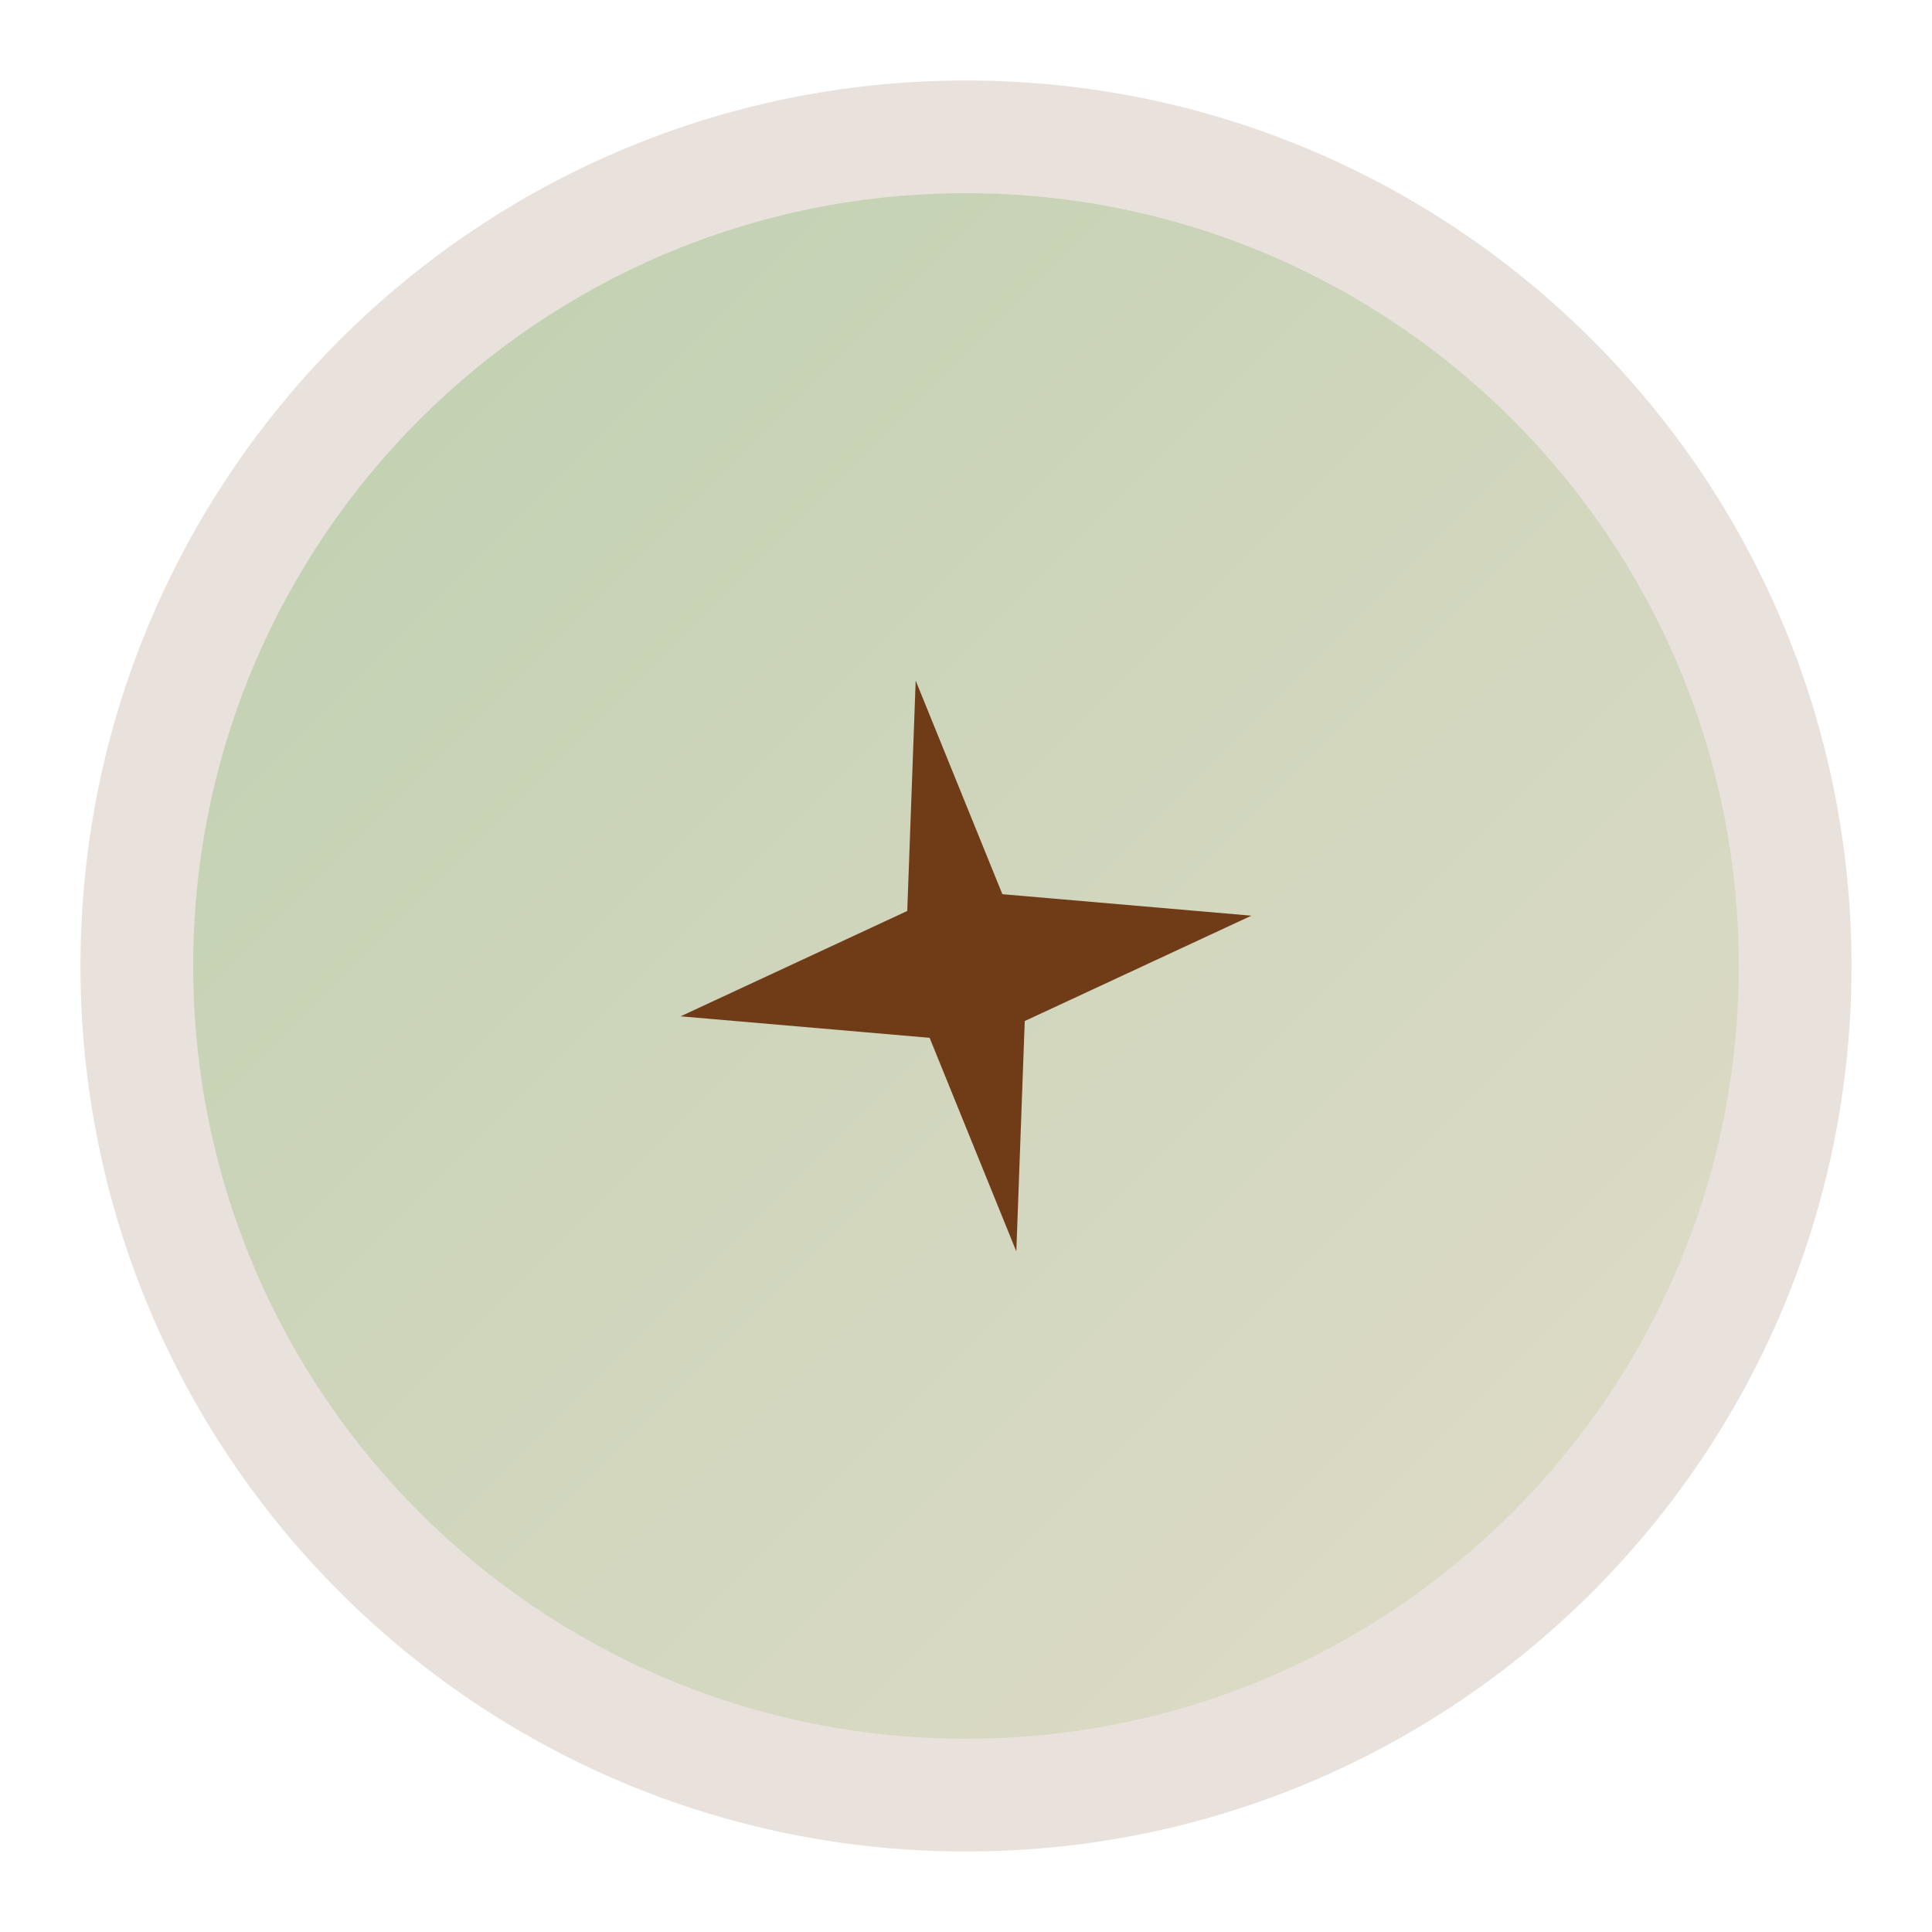
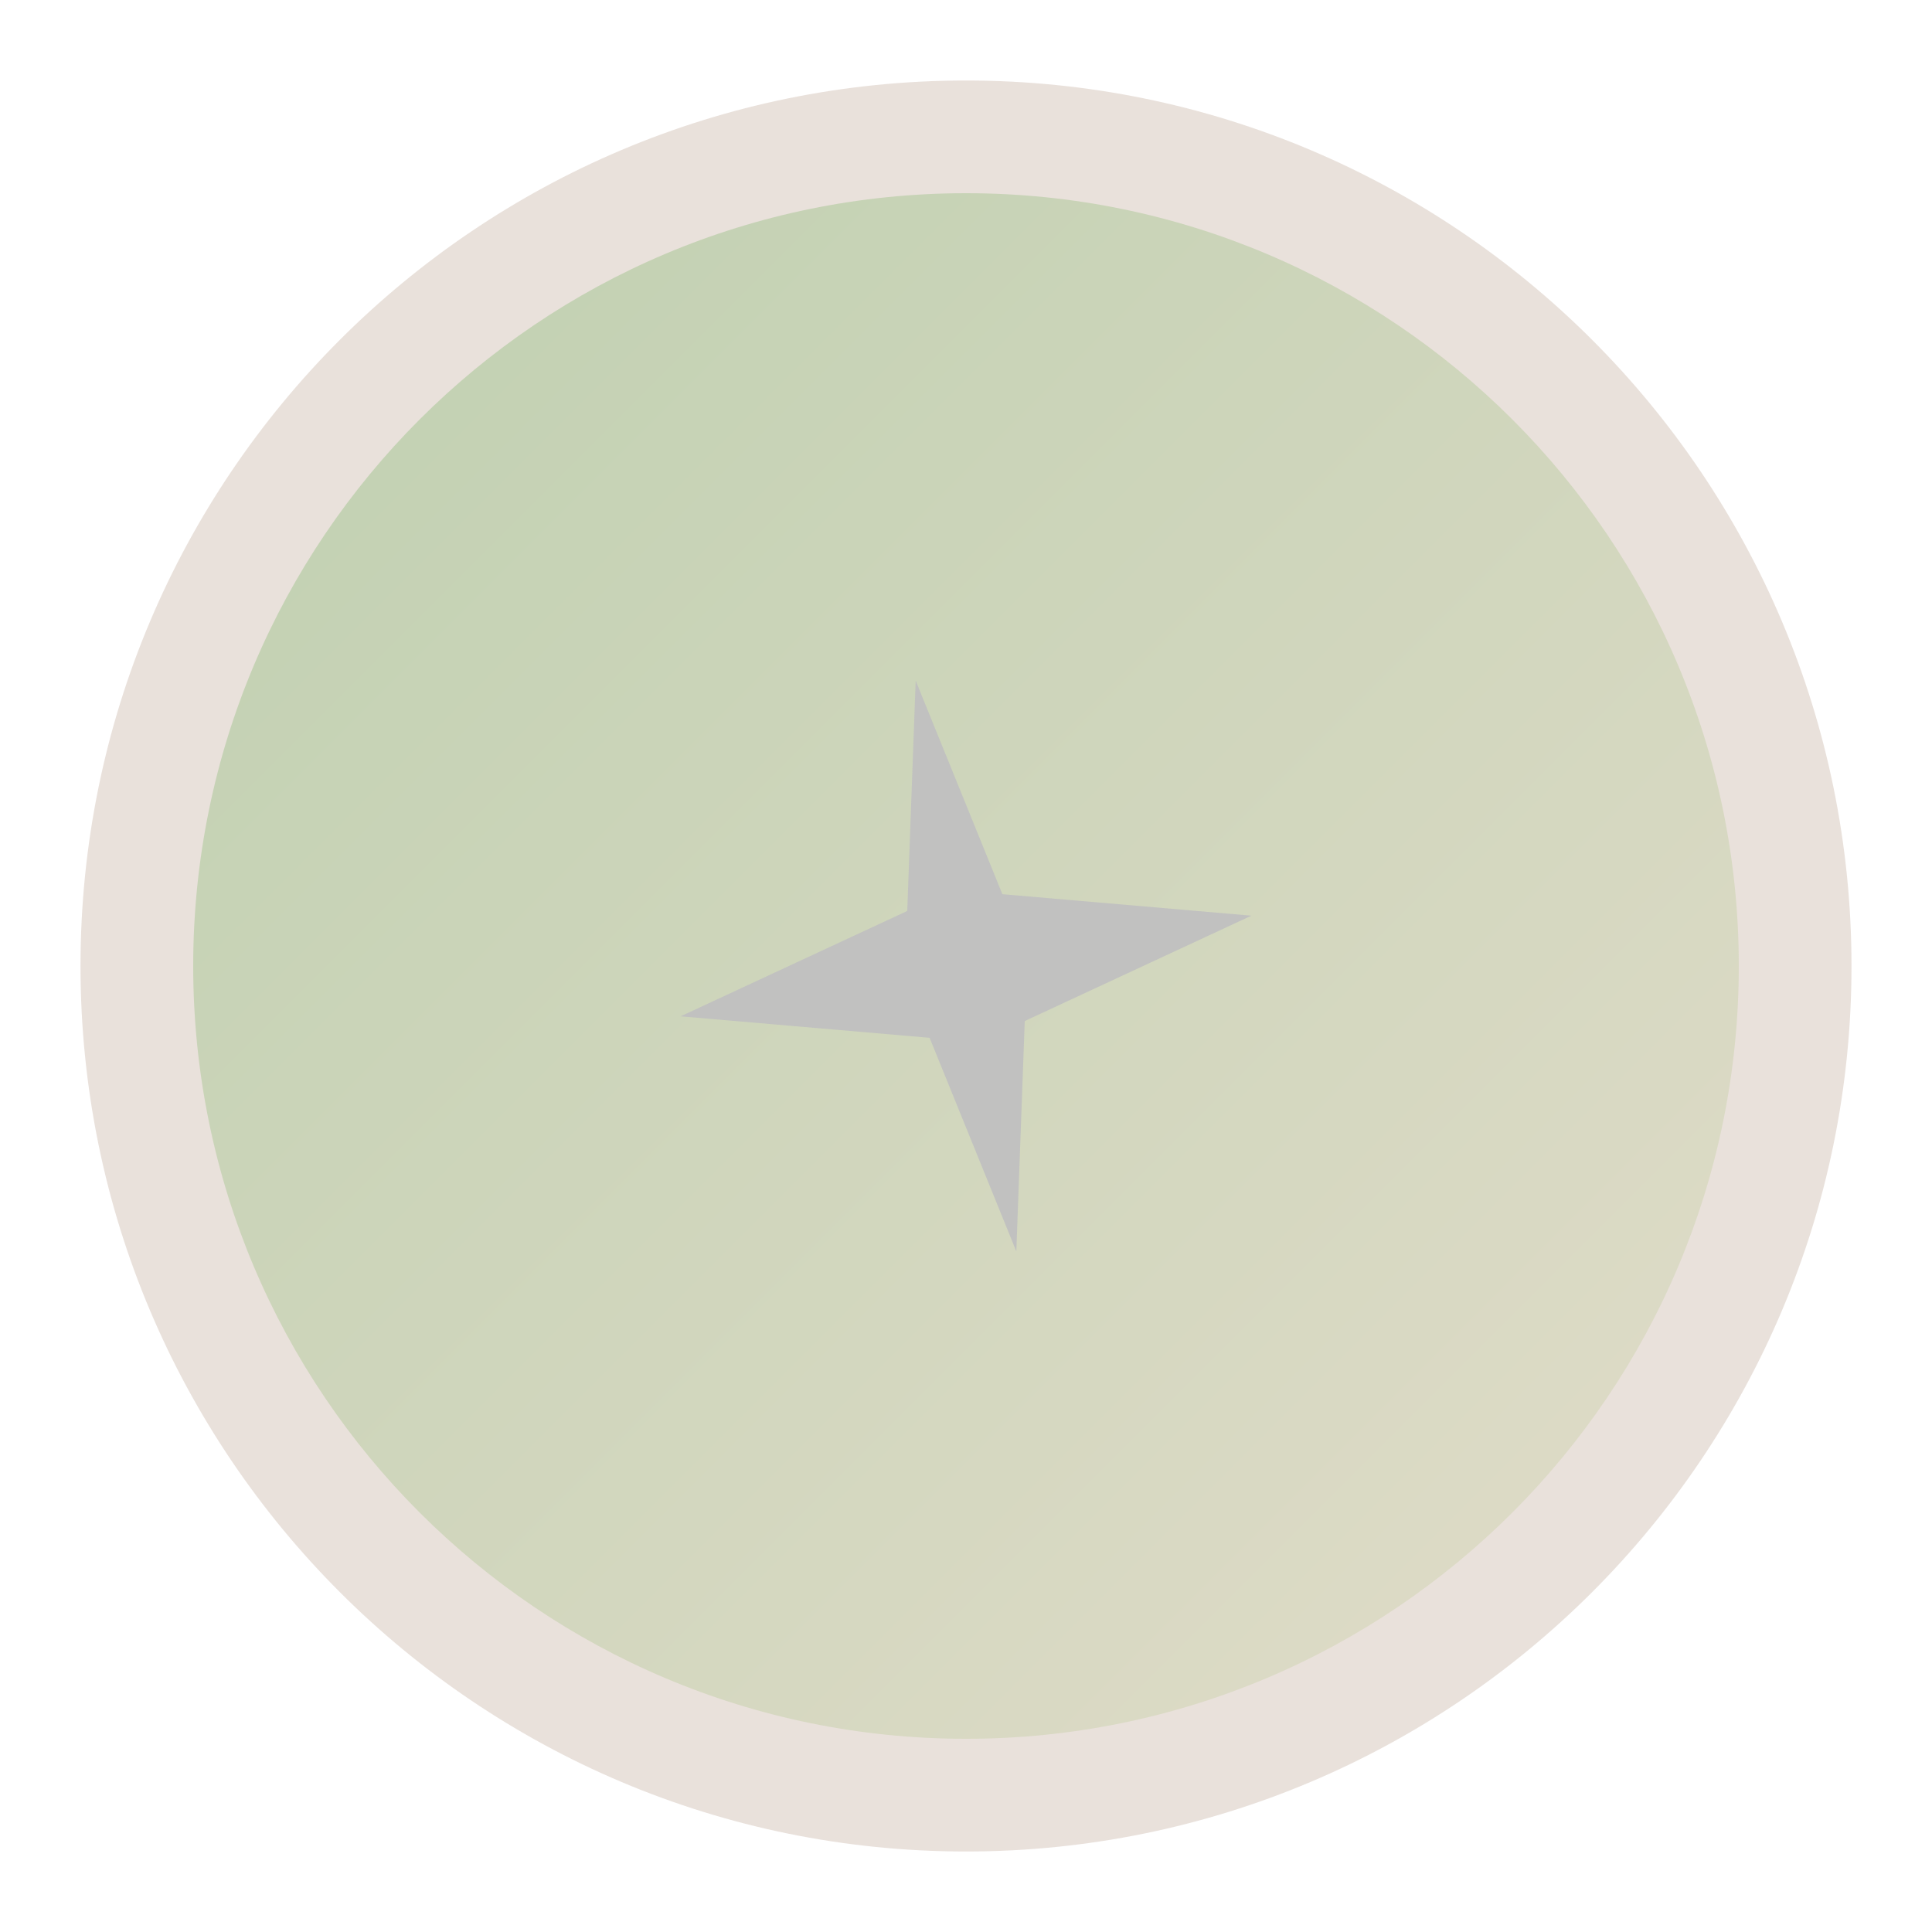
<svg xmlns="http://www.w3.org/2000/svg" viewBox="0 0 120 120" role="img" aria-label="ThinkBigPrep token">
  <defs>
    <linearGradient id="tbpGradToken" x1="0" y1="0" x2="1" y2="1">
      <stop offset="0%" stop-color="#BFD0B0" />
      <stop offset="100%" stop-color="#E1DCC9" />
    </linearGradient>
  </defs>
  <circle cx="60" cy="60" r="55" fill="#6b3410" opacity="0.15" />
  <circle cx="60" cy="60" r="48" fill="url(#tbpGradToken)" />
  <g transform="translate(60,60) rotate(-10)">
-     <path d="M0 -18 L3 -4 L18 0 L3 4 L0 18 L-3 4 L-18 0 L-3 -4 Z" fill="#6b3410" opacity="0.95" />
+     <path d="M0 -18 L3 -4 L18 0 L3 4 L0 18 L-3 4 L-18 0 L-3 -4 Z" fill="#C0C0C0" opacity="0.95" />
  </g>
</svg>
